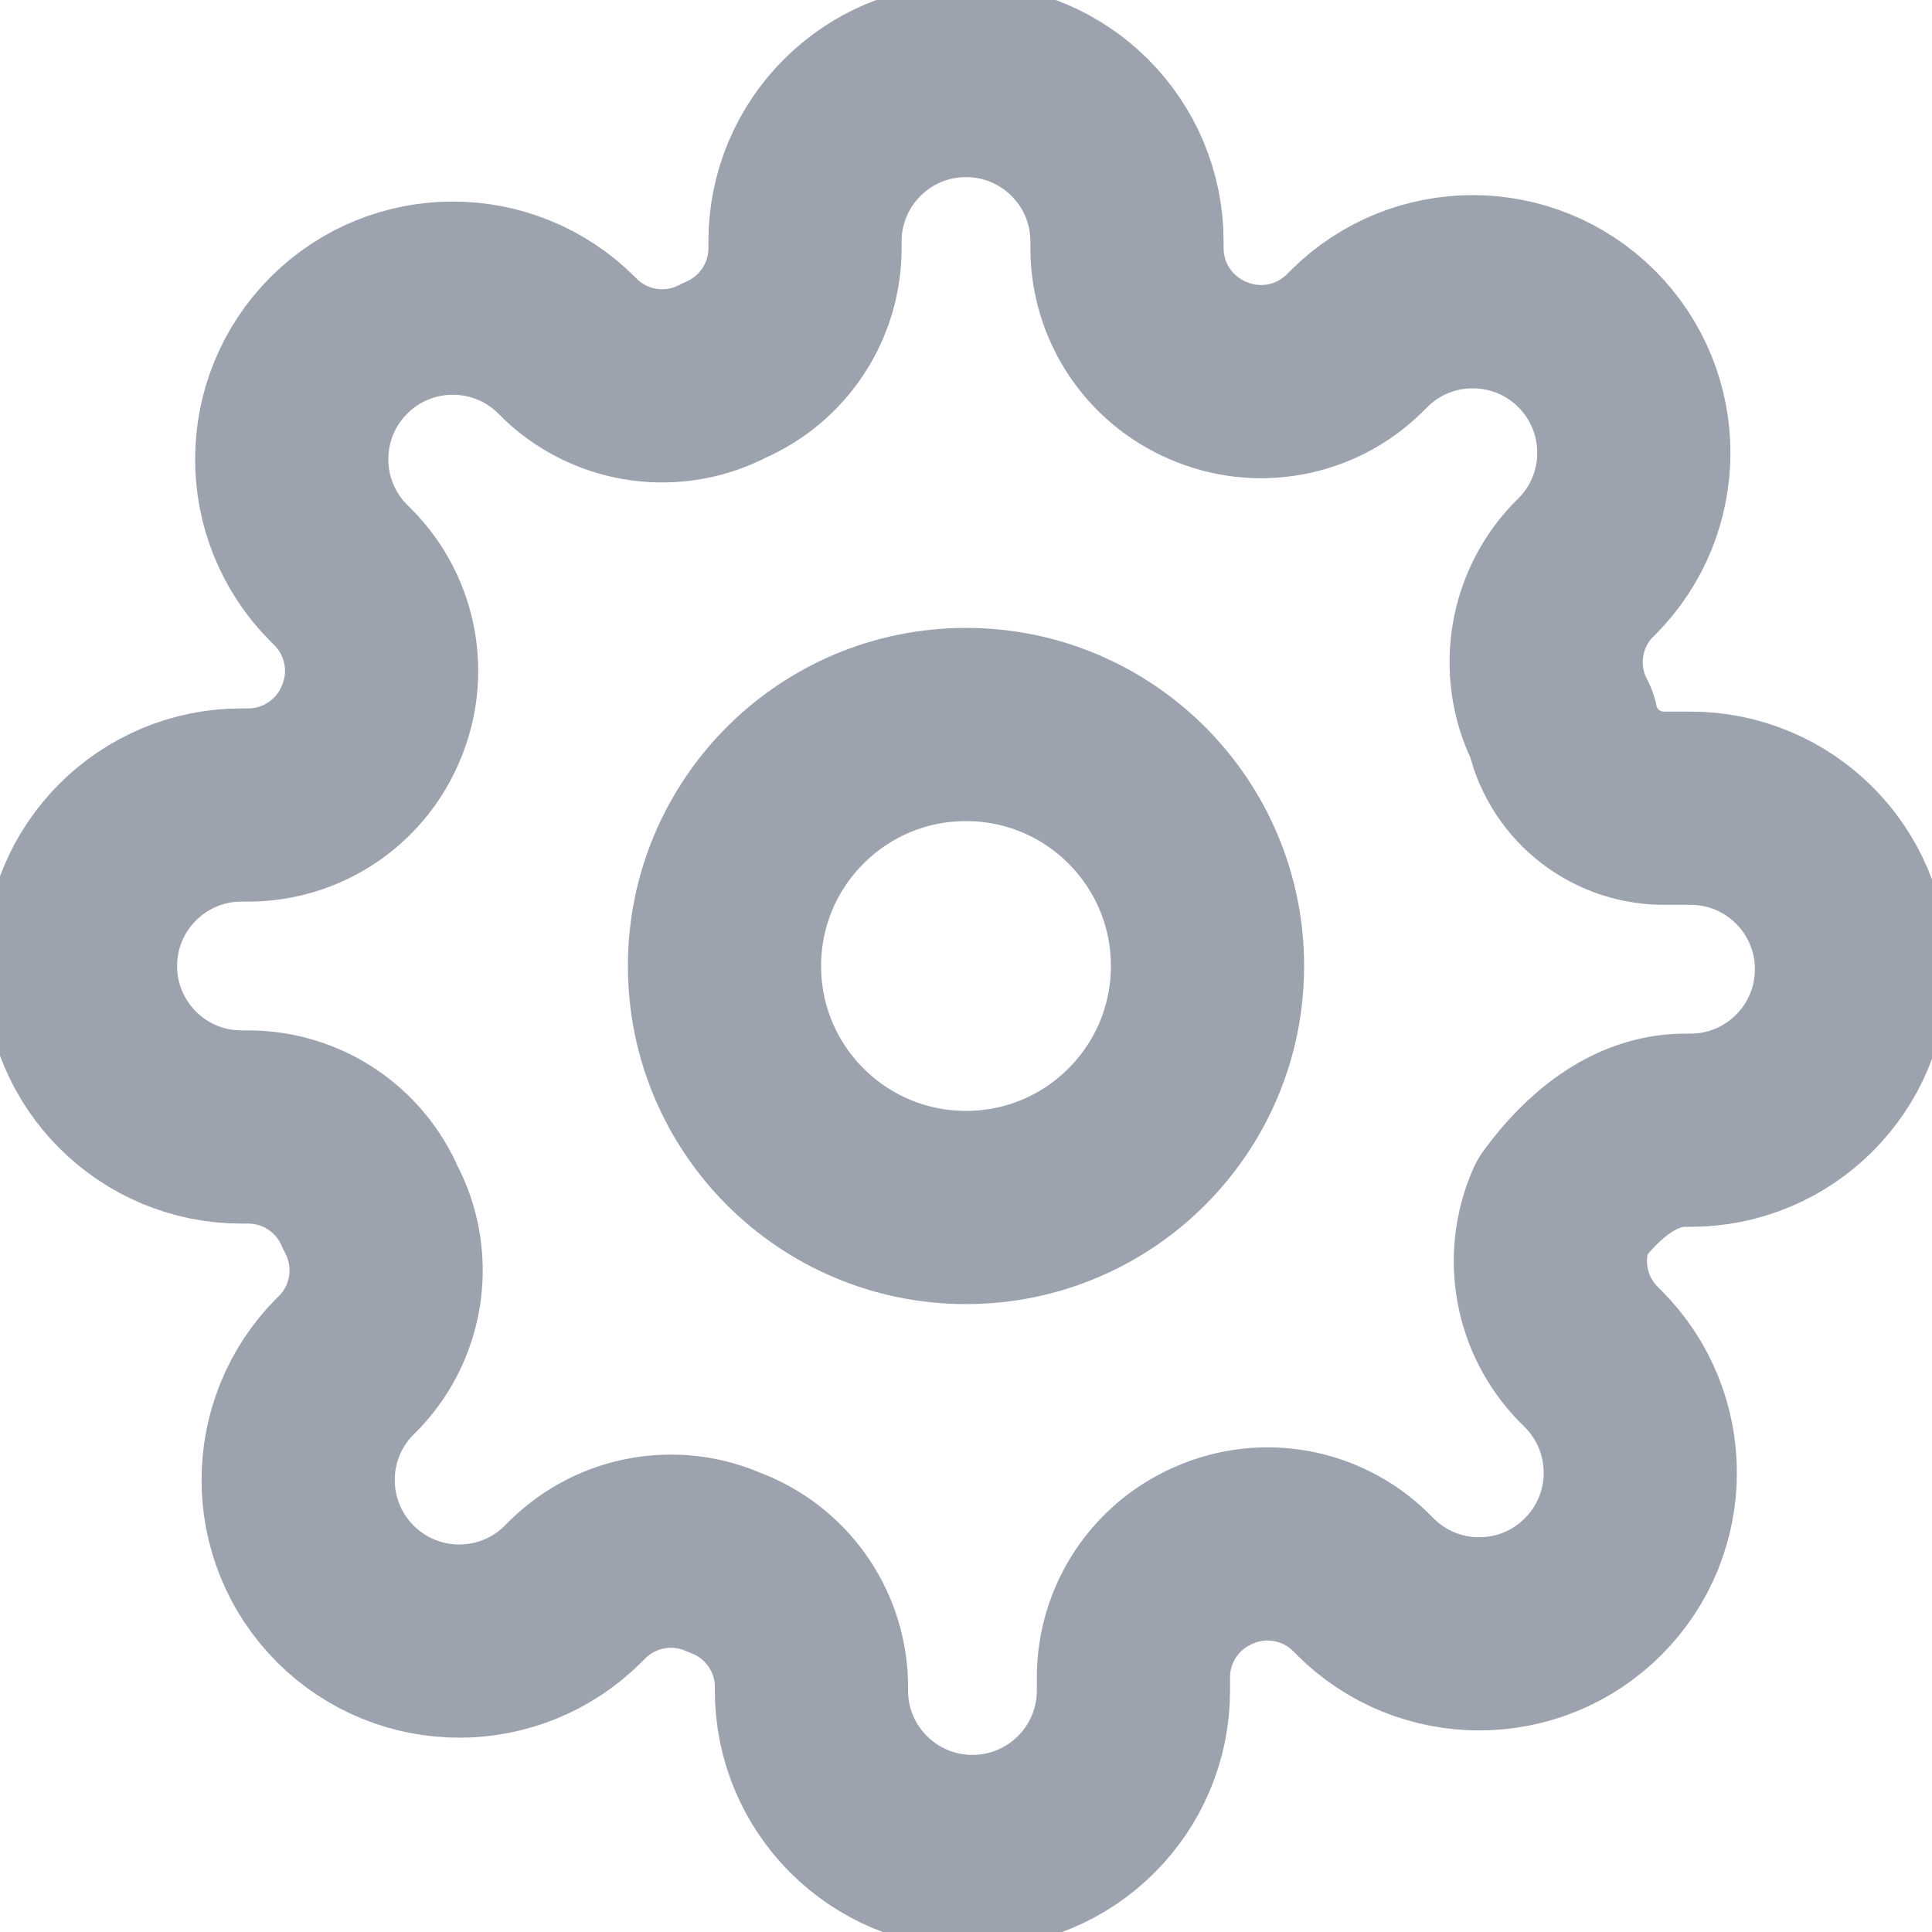
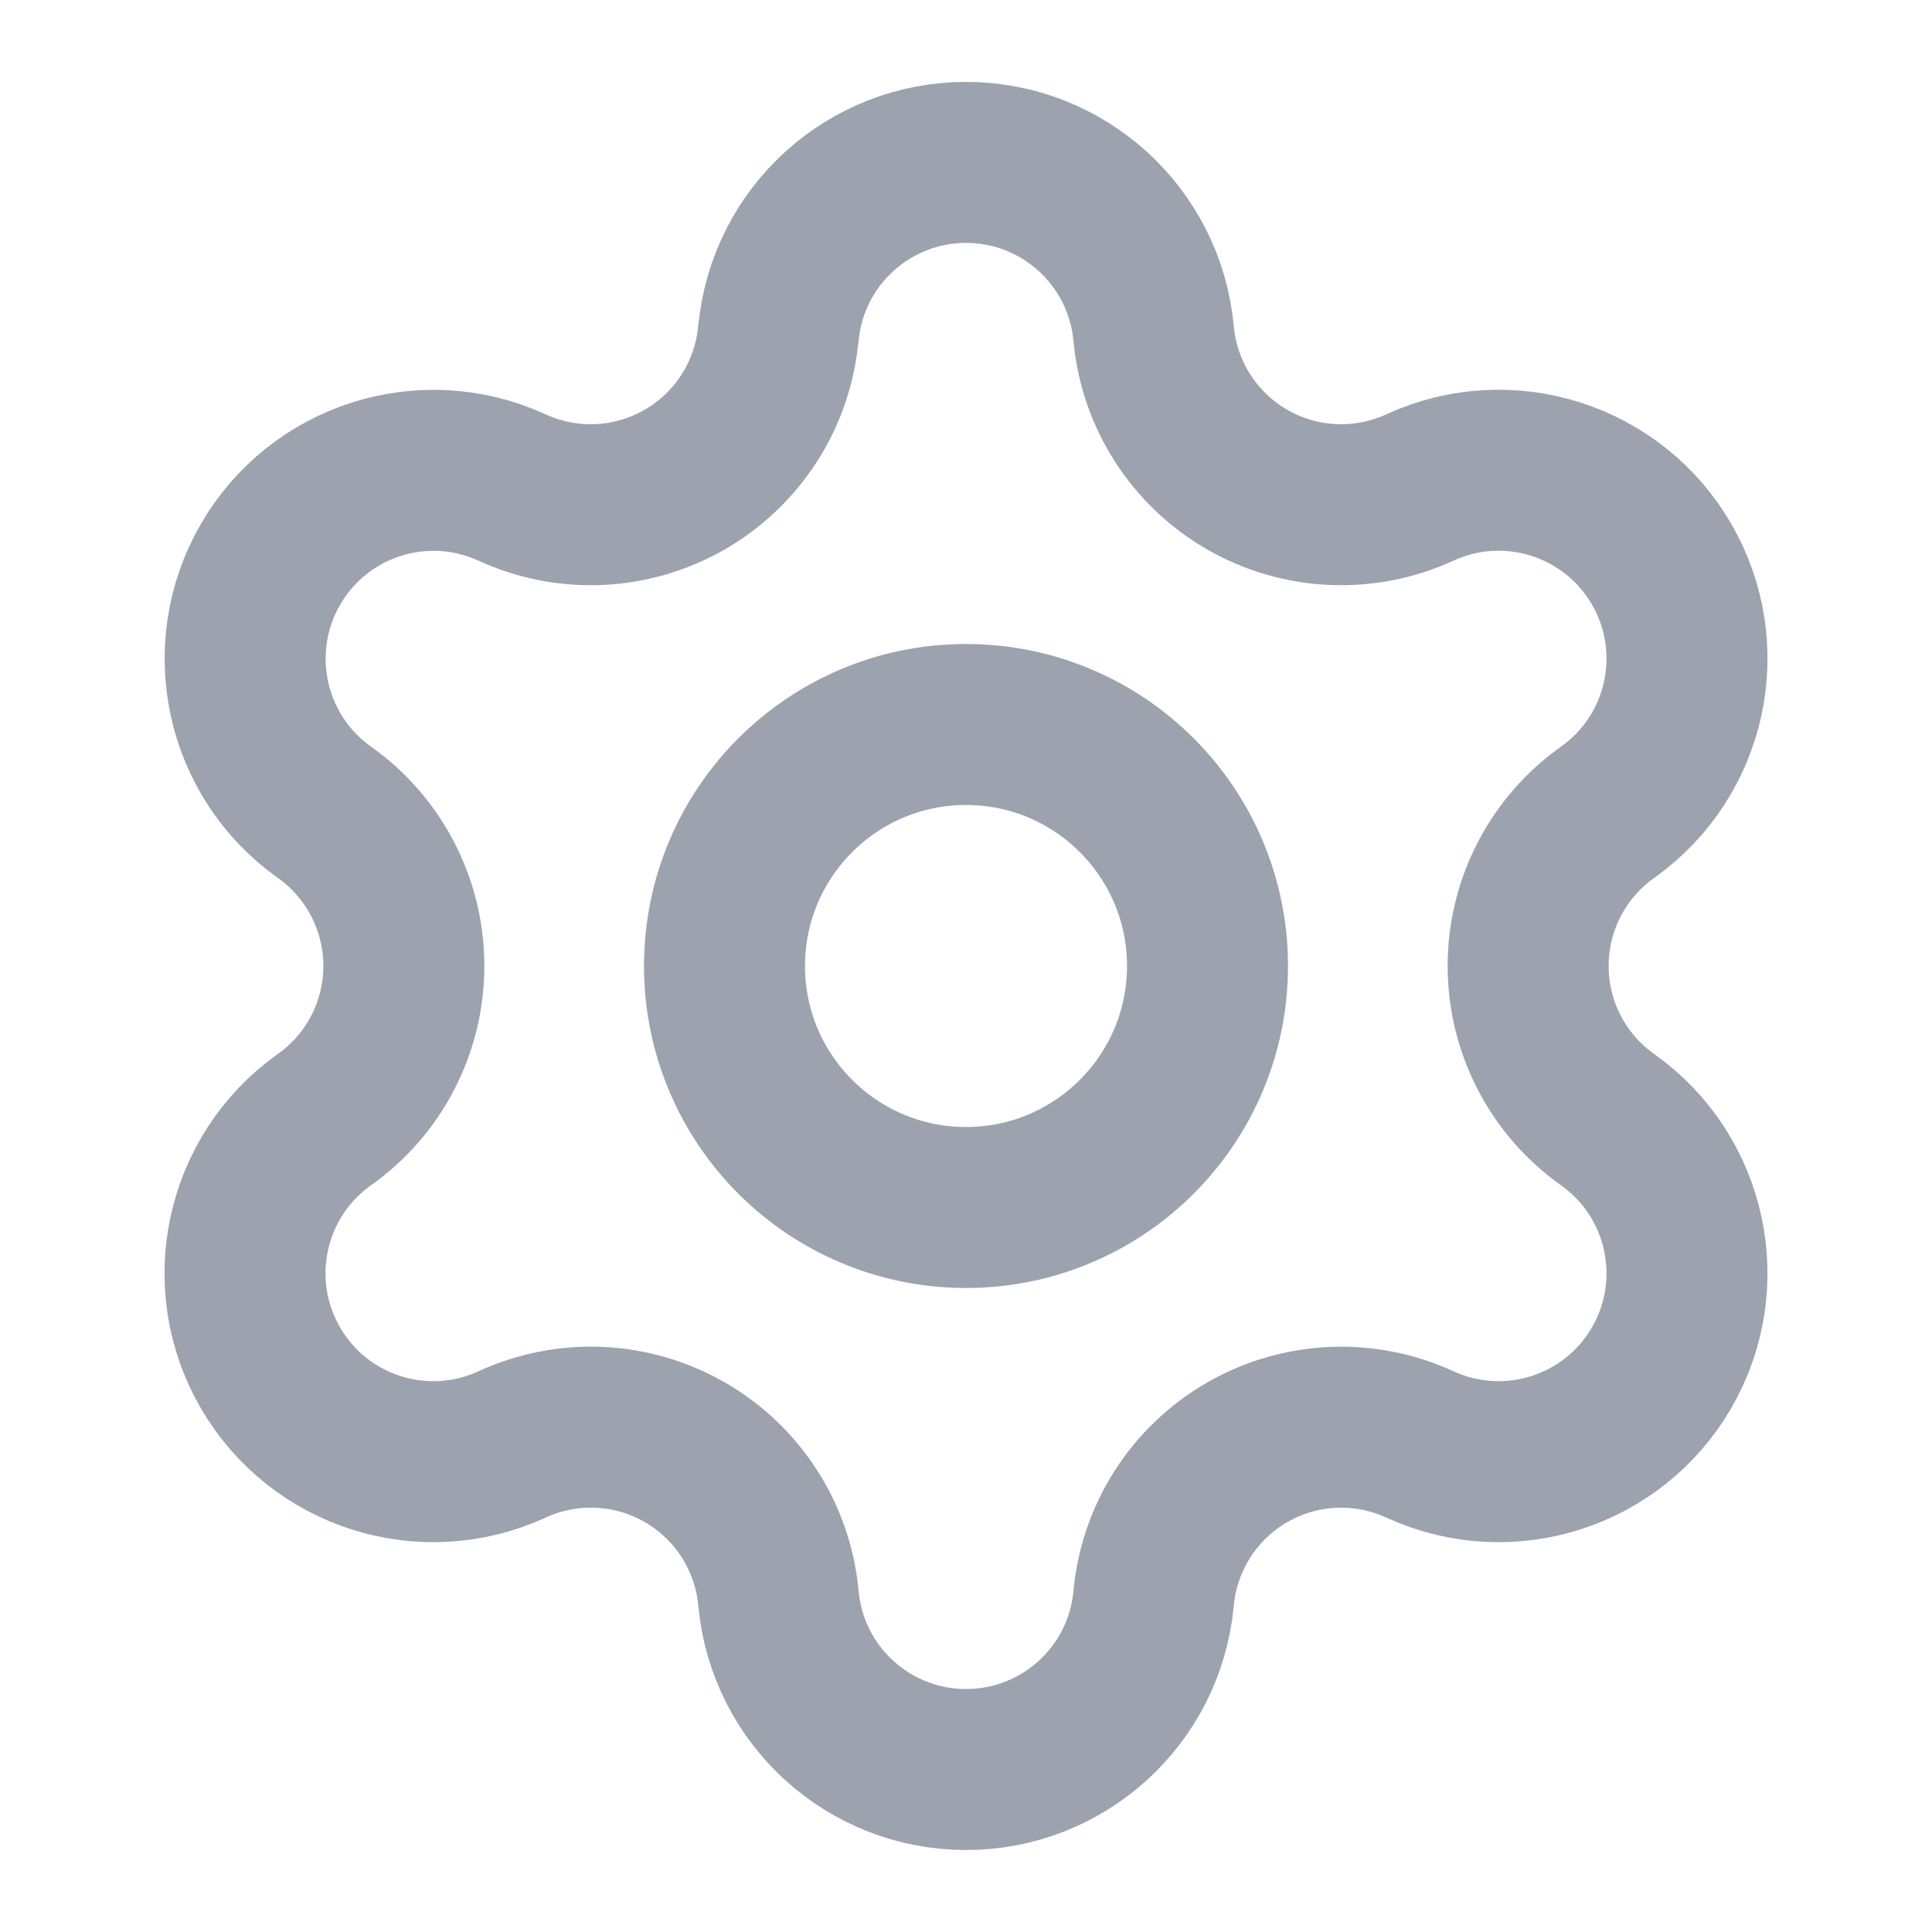
- <svg xmlns="http://www.w3.org/2000/svg" width="20" height="20" viewBox="0 0 20 20" fill="none">
-   <g transform="scale(.833333)" stroke="#9CA3AF" stroke-width="2.4" stroke-linecap="round" stroke-linejoin="round">
-     <circle cx="12" cy="12" r="3" />
-     <path d="M19.4 15a1.65 1.65 0 0 0 .33 1.82l.06.06a2 2 0 1 1-2.83 2.83l-.06-.06a1.65 1.65 0 0 0-1.82-.33 1.65 1.65 0 0 0-1 1.51V21a2 2 0 1 1-4 0v-.09a1.65 1.65 0 0 0-1.08-1.5 1.65 1.65 0 0 0-1.82.33l-.06.06a2 2 0 1 1-2.83-2.83l.06-.06A1.65 1.65 0 0 0 4.6 15a1.65 1.65 0 0 0-1.51-1H3a2 2 0 1 1 0-4h.09A1.65 1.65 0 0 0 4.6 9a1.65 1.65 0 0 0-.33-1.82l-.06-.06a2 2 0 1 1 2.83-2.83l.06.06A1.65 1.65 0 0 0 9 4.6a1.65 1.65 0 0 0 1-1.51V3a2 2 0 1 1 4 0v.09a1.65 1.65 0 0 0 1 1.51 1.65 1.65 0 0 0 1.82-.33l.06-.06a2 2 0 1 1 2.83 2.83l-.06.06A1.65 1.65 0 0 0 19.4 9c.12.6.64 1.03 1.25 1.04H21a2 2 0 1 1 0 4h-.09c-.61.01-1.13.44-1.51.96Z" />
-   </g>
+ <svg xmlns="http://www.w3.org/2000/svg" class="lucide lucide-settings" width="24" height="24" viewBox="0 0 24 24" fill="none" stroke="#9CA3AF" stroke-width="2" stroke-linecap="round" stroke-linejoin="round">
+   <path d="M9.671 4.136a2.34 2.34 0 0 1 4.659 0 2.34 2.34 0 0 0 3.319 1.915 2.34 2.34 0 0 1 2.33 4.033 2.34 2.34 0 0 0 0 3.831 2.34 2.34 0 0 1-2.33 4.033 2.34 2.34 0 0 0-3.319 1.915 2.34 2.34 0 0 1-4.659 0 2.34 2.34 0 0 0-3.32-1.915 2.34 2.34 0 0 1-2.33-4.033 2.34 2.34 0 0 0 0-3.831A2.34 2.34 0 0 1 6.35 6.051a2.34 2.34 0 0 0 3.319-1.915" />
+   <circle cx="12" cy="12" r="3" />
</svg>
